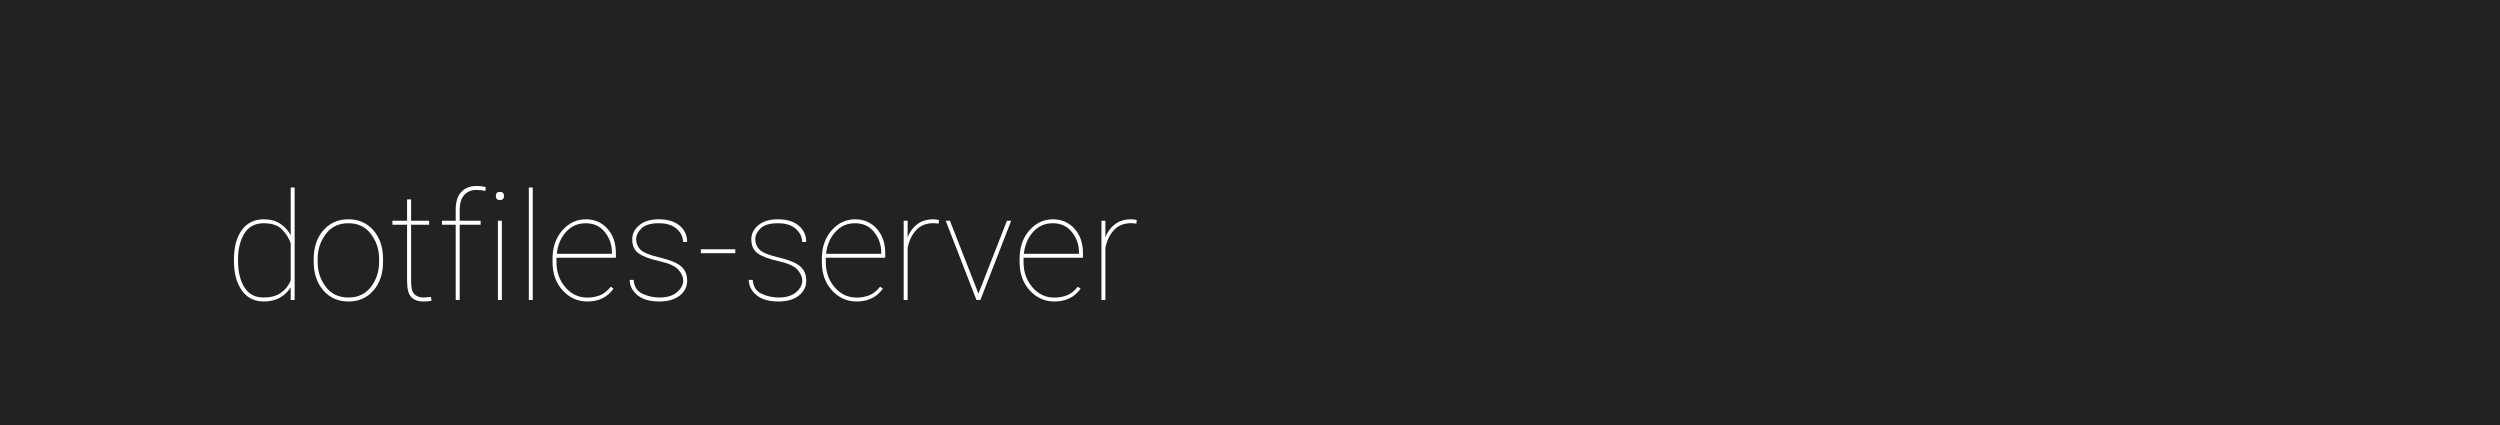
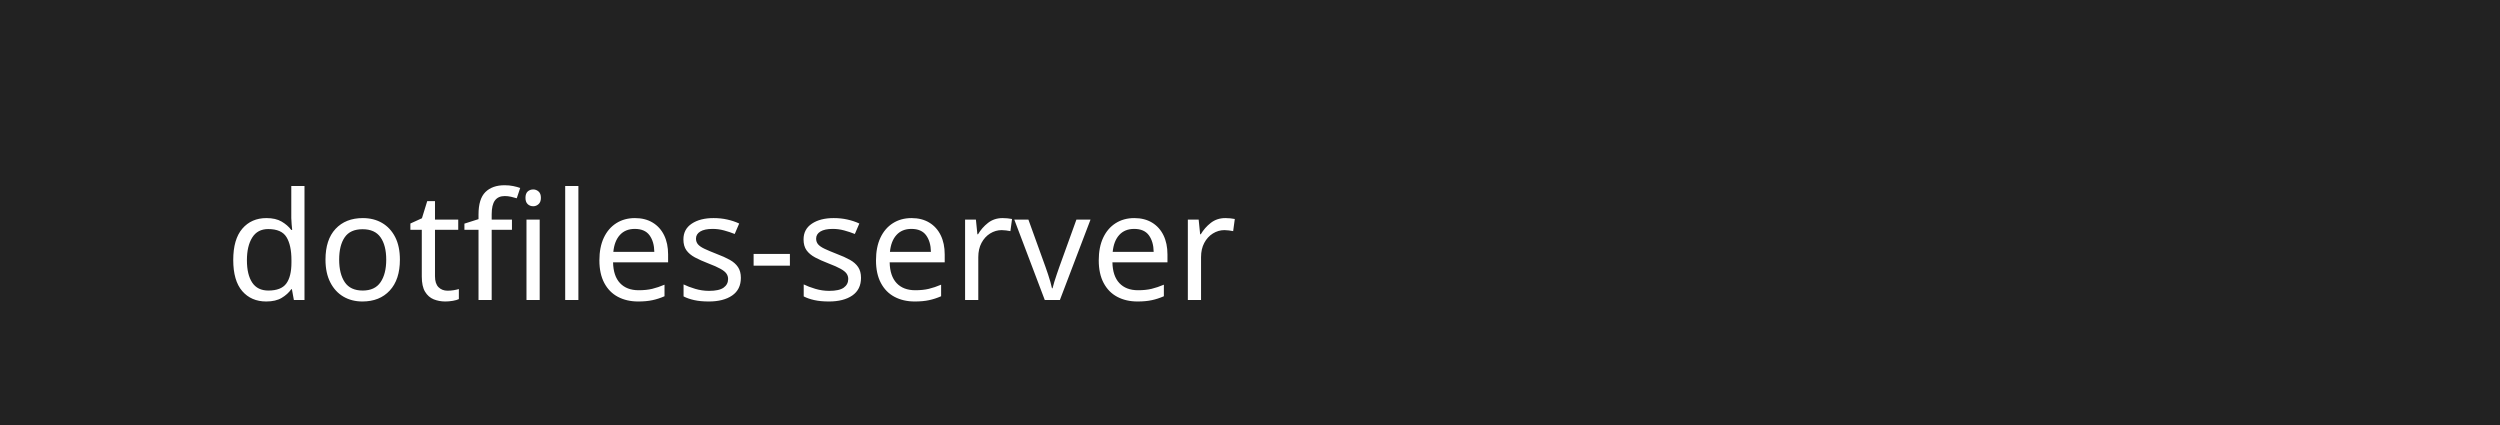
<svg xmlns="http://www.w3.org/2000/svg" width="1000" height="170">
  <style type="text/css">
-         text {font-size: 60px; font-family: 'Roboto'; font-weight: 100;}
+         text {font-size: 60px; font-family: 'Source Sans Pro'; font-weight: 400;}
    </style>
  <g>
    <rect x="0" y="0" width="100%" height="100%" fill="#222" />
  </g>
  <g fill="#FFF">
    <text x="90" y="120">dotfiles-server</text>
  </g>
</svg>
